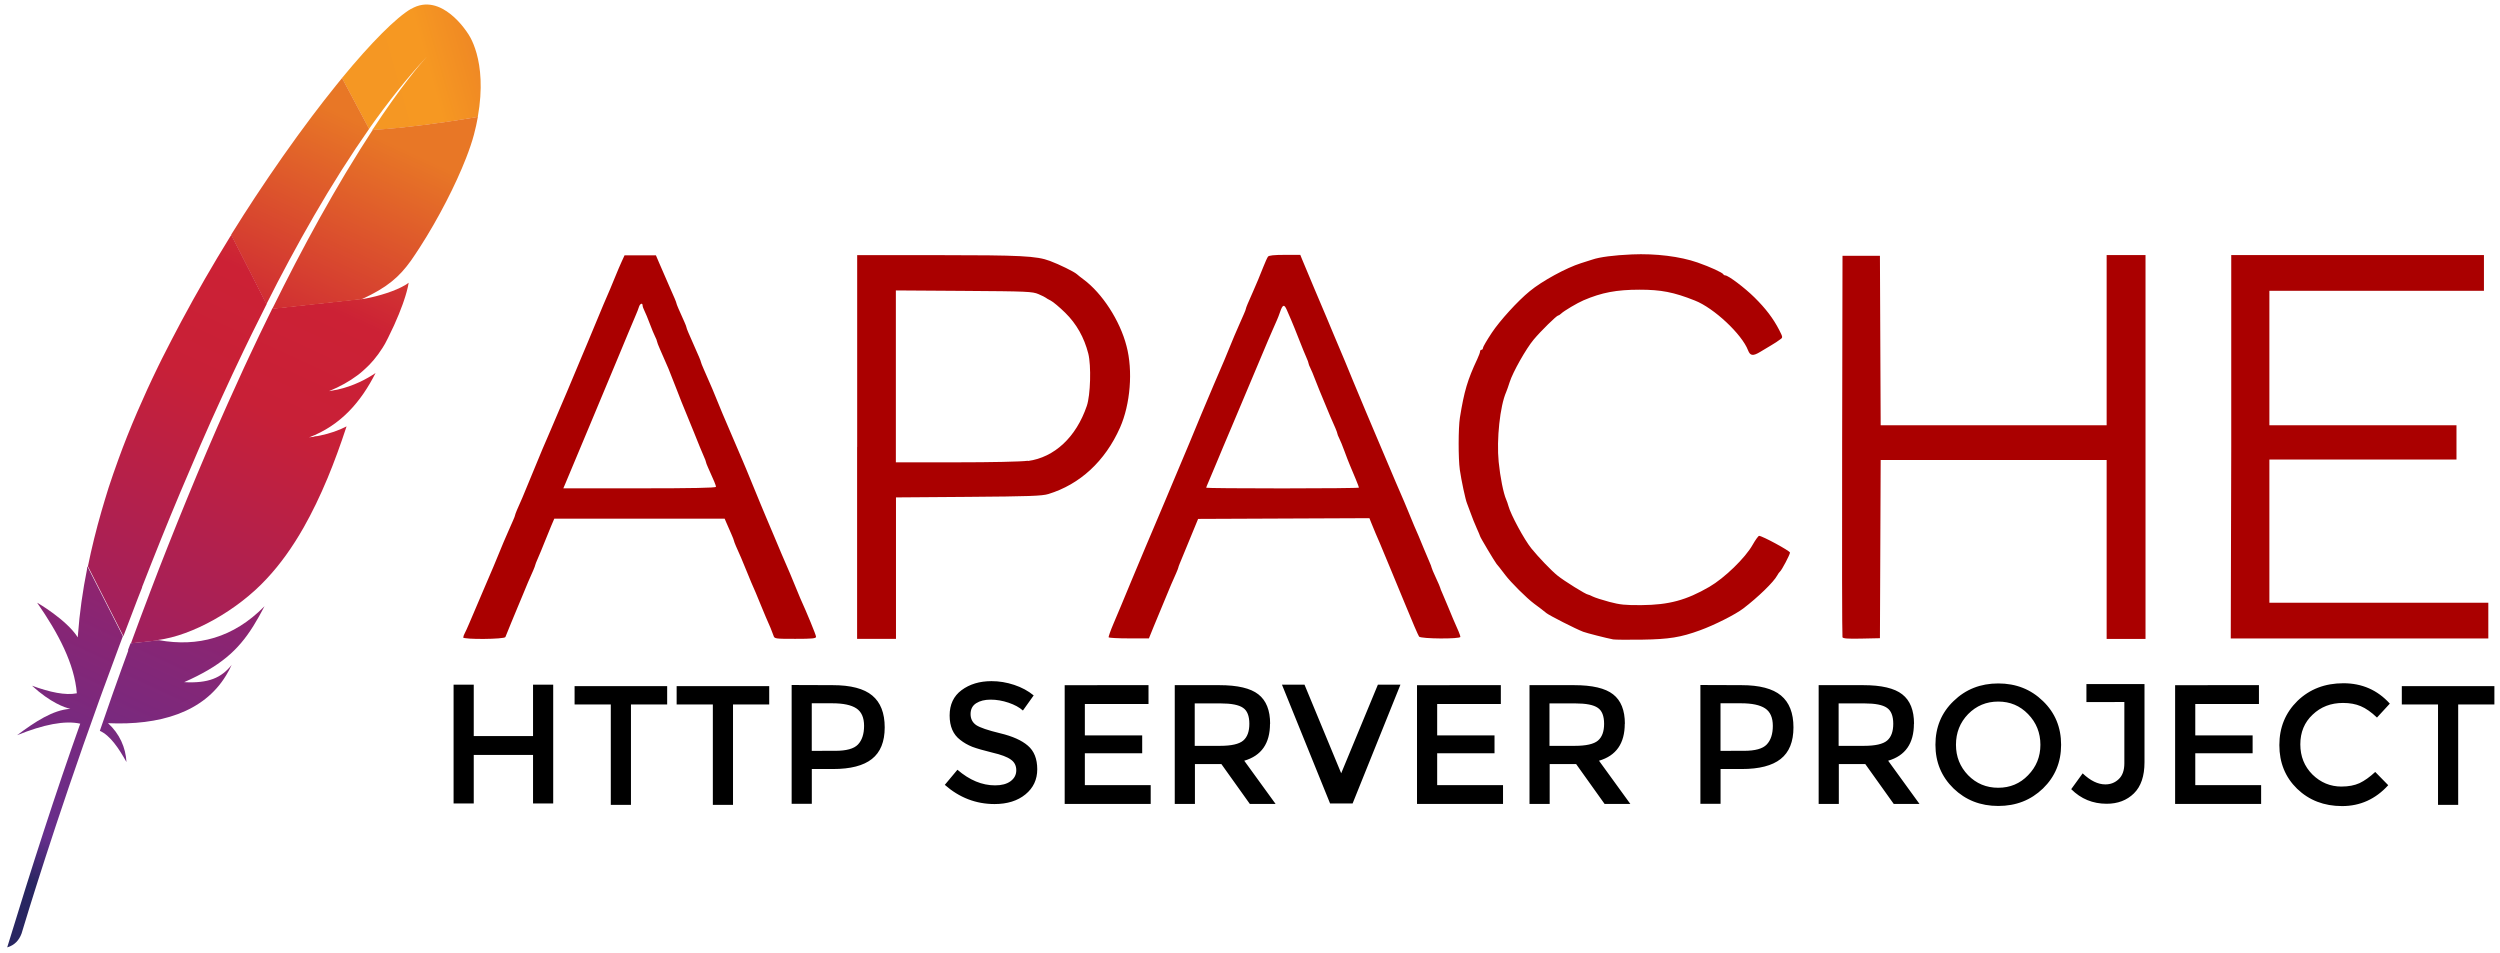
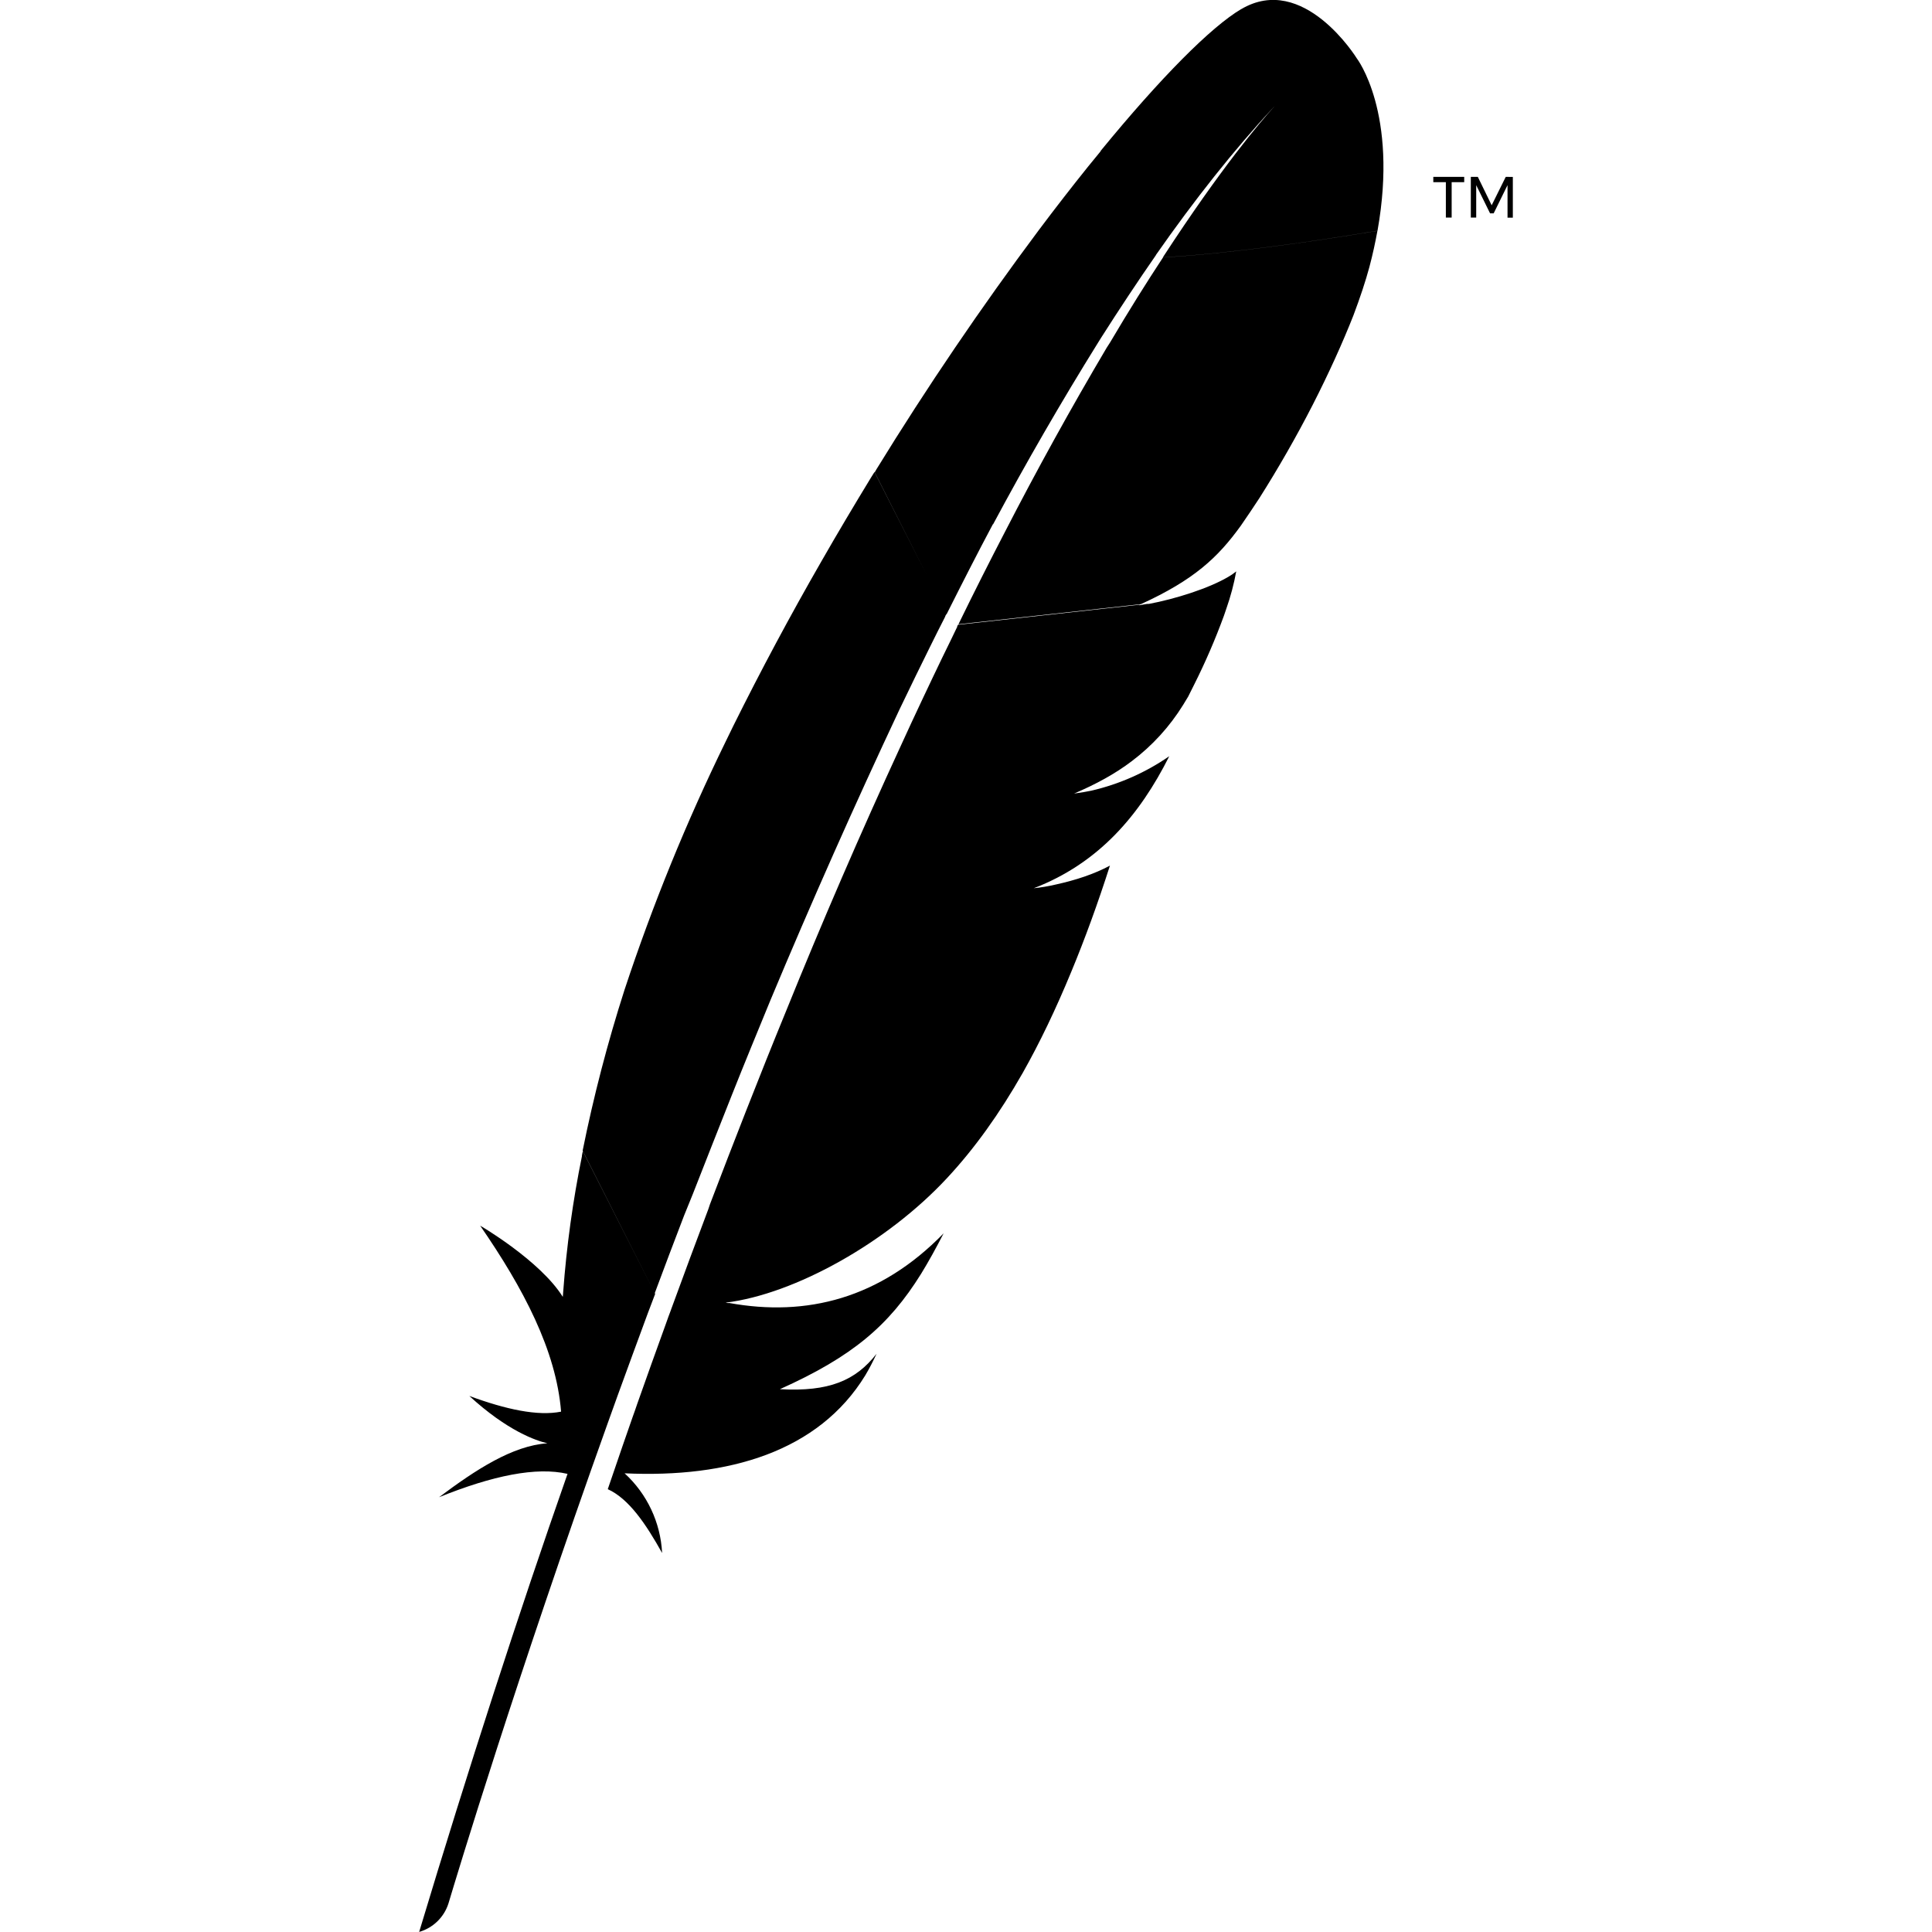
- <svg xmlns="http://www.w3.org/2000/svg" xmlns:xlink="http://www.w3.org/1999/xlink" width="5.33in" height="2.03in" viewBox="0 0 480 183">
-   <defs>
-     <path id="h" fill="#bd202e" d="M560 793c-3.3.6-6.6 1.1-10 1.5 3.4-.3 6.8-.9 10-1.5z" />
-     <path id="j" fill="#bd202e" d="M587 710c1-.1 2.1-.3 3.1-.5-1 .1-2 .4-3.1.5z" />
-     <path id="l" fill="#bd202e" d="M587 710c.1 0 .1-.1 0 0 .1-.1.1 0 0 0z" />
-   </defs>
-   <defs>
-     <linearGradient id="a" x1="-6874" x2="-6636" y1="2774" y2="2497" gradientTransform="matrix(.434 -.932 -.932 -.434 6223 -5053)" gradientUnits="userSpaceOnUse">
-       <stop offset="0" stop-color="#f59723" />
-       <stop offset=".312" stop-color="#f69822" />
-       <stop offset=".838" stop-color="#e87726" />
-     </linearGradient>
-     <linearGradient id="b" x1="-8631" x2="-6937" y1="2805" y2="2805" gradientTransform="matrix(.434 -.932 -.932 -.434 6223 -5053)" gradientUnits="userSpaceOnUse">
-       <stop offset=".323" stop-color="#9c2063" />
-       <stop offset=".63" stop-color="#c82037" />
-       <stop offset=".751" stop-color="#cc2135" />
-       <stop offset="1" stop-color="#e87726" />
-     </linearGradient>
-     <linearGradient id="c" x1="-8426" x2="-7417" y1="2635" y2="2635" gradientTransform="matrix(.434 -.932 -.932 -.434 6223 -5053)" gradientUnits="userSpaceOnUse">
-       <stop offset="0" stop-color="#282661" />
-       <stop offset=".096" stop-color="#662e8c" />
-       <stop offset=".788" stop-color="#9e2064" />
-       <stop offset=".949" stop-color="#cc2032" />
-     </linearGradient>
-     <linearGradient id="d" x1="-8536" x2="-6842" y1="2821" y2="2821" gradientTransform="matrix(.434 -.932 -.932 -.434 6223 -5053)" gradientUnits="userSpaceOnUse">
-       <stop offset=".323" stop-color="#9c2063" />
-       <stop offset=".63" stop-color="#c82037" />
-       <stop offset=".751" stop-color="#cc2135" />
-       <stop offset="1" stop-color="#e87726" />
-     </linearGradient>
-     <linearGradient id="e" x1="-8412" x2="-7522" y1="2798" y2="2798" gradientTransform="matrix(.434 -.932 -.932 -.434 6223 -5053)" gradientUnits="userSpaceOnUse">
-       <stop offset="0" stop-color="#282661" />
-       <stop offset=".096" stop-color="#662e8c" />
-       <stop offset=".788" stop-color="#9e2064" />
-       <stop offset=".949" stop-color="#cc2032" />
-     </linearGradient>
-     <linearGradient id="f" x1="-8536" x2="-6842" y1="2645" y2="2645" gradientTransform="matrix(.434 -.932 -.932 -.434 6223 -5053)" gradientUnits="userSpaceOnUse">
-       <stop offset=".323" stop-color="#9c2063" />
-       <stop offset=".63" stop-color="#c82037" />
-       <stop offset=".751" stop-color="#cc2135" />
-       <stop offset="1" stop-color="#e87726" />
-     </linearGradient>
-     <linearGradient id="g" x1="-8641" x2="-6947" y1="2654" y2="2654" gradientTransform="matrix(.434 -.932 -.932 -.434 6223 -5053)" gradientUnits="userSpaceOnUse">
-       <stop offset=".323" stop-color="#9c2063" />
-       <stop offset=".63" stop-color="#c82037" />
-       <stop offset=".751" stop-color="#cc2135" />
-       <stop offset="1" stop-color="#e87726" />
-     </linearGradient>
-     <linearGradient id="i" x1="-8536" x2="-6842" y1="2593" y2="2593" gradientTransform="matrix(.434 -.932 -.932 -.434 6223 -5053)" gradientUnits="userSpaceOnUse">
-       <stop offset=".323" stop-color="#9c2063" />
-       <stop offset=".63" stop-color="#c82037" />
-       <stop offset=".751" stop-color="#cc2135" />
-       <stop offset="1" stop-color="#e87726" />
-     </linearGradient>
-     <linearGradient id="k" x1="-8536" x2="-6842" y1="2599" y2="2599" gradientTransform="matrix(.434 -.932 -.932 -.434 6223 -5053)" gradientUnits="userSpaceOnUse">
-       <stop offset=".323" stop-color="#9c2063" />
-       <stop offset=".63" stop-color="#c82037" />
-       <stop offset=".751" stop-color="#cc2135" />
-       <stop offset="1" stop-color="#e87726" />
-     </linearGradient>
-     <linearGradient id="m" x1="-7584" x2="-7210" y1="2601" y2="2601" gradientTransform="matrix(.434 -.932 -.932 -.434 6223 -5053)" gradientUnits="userSpaceOnUse">
-       <stop offset=".323" stop-color="#9c2063" />
-       <stop offset=".63" stop-color="#c82037" />
-       <stop offset=".751" stop-color="#cc2135" />
-       <stop offset="1" stop-color="#e87726" />
-     </linearGradient>
-   </defs>
-   <g transform="matrix(.467 0 0 .464 -32.61963 -215.853)">
-     <g transform="matrix(.226 0 0 .226 72.2 467)">
-       <path fill="url(#a)" d="M736 8.1c-27.1 16-72.2 61.3-126 127l49.3 93.2c34.7-49.5 69.9-94.2 105-132 2.8-3 4.1-4.4 4.1-4.4-1.3 1.4-2.8 3-4.1 4.4-11.5 12.6-46.4 53.4-99 134 50.7-2.5 128-12.9 192-23.7 19-106-18.5-154-18.5-154s-47.6-77-103-44.1z" />
-       <path fill="none" d="M652 540c.3-.1.7-.1 1.1-.2l-7.1.8-1.2.6c2.3-.5 4.8-.9 7.2-1.2zm-50 167c-4 .9-8.1 1.6-12.3 2.3 4.2-.7 8.3-1.5 12.3-2.3zm-343 374c.5-1.3 1-2.8 1.5-4.1 10.9-28.7 21.7-56.6 32.3-83.8 11.9-30.5 23.7-60 35.5-88.6 12.3-30.1 24.5-59.3 36.4-87.5 12.5-29.5 24.9-58 37.1-85.4 9.9-22.3 19.6-43.9 29.2-64.8 3.2-7 6.4-13.9 9.6-20.7 6.3-13.6 12.5-26.8 18.7-39.8 5.7-11.9 11.3-23.6 17-35.2 1.9-3.8 3.7-7.6 5.6-11.4.3-.6.6-1.2.9-1.9l-6.1.6-4.8-9.5c-.5.9-.9 1.9-1.4 2.8-8.6 17.3-17.3 34.6-25.8 52.1-4.9 10.2-9.8 20.4-14.7 30.5-13.5 28.3-26.7 57-39.8 85.6-13.2 29.1-26.1 58.3-38.9 87.6-12.4 28.8-24.7 57.6-36.6 86.3s-23.6 57.3-35 85.6c-11.9 29.6-23.4 59-34.6 88-2.6 6.6-5 13.1-7.6 19.6-9 23.4-17.8 46.6-26.3 69.4l7.6 15 6.8-.7c.2-.7.5-1.3.7-2.1 11.1-29.8 22-59.1 32.7-87.6z" />
-       <path fill="#bd202e" d="M570 791c-6.3 1.1-12.7 2.3-19.4 3.4 0 0-.1 0-.1.1 3.4-.5 6.7-1 10-1.5 3.1-.7 6.3-1.3 9.5-2z" />
-       <path d="M570 791c-6.3 1.1-12.7 2.3-19.4 3.4 0 0-.1 0-.1.1 3.4-.5 6.7-1 10-1.5 3.1-.7 6.3-1.3 9.5-2z" />
-       <path fill="#bd202e" d="M587 710c-.1 0-.1 0-.1.1 1-.1 2.1-.3 3.1-.5 4.2-.6 8.3-1.3 12.3-2.3-5 .9-10 1.8-15.3 2.7z" />
-       <path d="M587 710c-.1 0-.1 0-.1.1 1-.1 2.1-.3 3.1-.5 4.2-.6 8.3-1.3 12.3-2.3-5 .9-10 1.8-15.3 2.7z" />
-       <path fill="url(#b)" d="M514 469c15-28.1 30.2-55.5 45.5-82.1 15.9-27.8 32.1-54.6 48.4-80.6.9-1.5 2-3.1 2.9-4.6 16.1-25.5 32.4-50.1 48.7-73.5L610.2 135c-3.7 4.5-7.4 9.1-11.2 13.9-14.3 17.8-29 36.8-44.2 57.1-17.1 22.8-34.6 47.2-52.5 72.8-16.4 23.6-33.2 48.3-50 74-14.3 21.8-28.5 44.2-42.7 67.2-.5.8-1 1.7-1.5 2.6l64.3 127C486 522.1 500 495.2 514 469z" />
-       <path fill="url(#c)" d="M221 1184c-8.5 23.3-17.1 47.2-25.6 71.5-.1.3-.2.7-.4 1-1.2 3.4-2.5 6.9-3.6 10.3-5.8 16.4-10.8 31.2-22.3 64.7 18.9 8.6 34.1 31.4 48.5 57.2-1.5-26.7-12.5-51.8-33.6-71.2 93.3 4.2 174-19.4 215-87.6 3.7-6.1 7.1-12.4 10.2-19.3-18.9 24-42.4 34.1-86.5 31.7-.1 0-.2.1-.3.1.1 0 .2-.1.3-.1 65-29.1 97.5-57 126-103 6.8-11 13.5-22.9 20.3-36.2-56.8 58.3-122 74.9-192 62.3l-52 5.7c-1.7 4.4-3.2 8.7-4.9 13.1z" />
-       <path fill="url(#d)" d="M246 1068c11.2-29 22.8-58.4 34.6-88 11.4-28.4 23-57 35-85.6s24.2-57.5 36.6-86.3c12.6-29.3 25.6-58.5 38.9-87.6 13.1-28.8 26.3-57.4 39.8-85.6 4.8-10.2 9.8-20.4 14.7-30.5 8.5-17.5 17.1-34.9 25.8-52.1.5-.9.9-1.9 1.4-2.8l-64.3-127c-1 1.7-2.1 3.5-3.2 5.1-15 24.5-29.9 49.5-44.5 75-14.8 25.8-29.3 52.1-43.5 78.8-11.9 22.5-23.6 45.1-35.1 68.1-2.3 4.6-4.5 9.3-6.8 13.9-14 28.9-26.6 56.6-38.1 83.5-13 30.3-24.4 59.3-34.3 86.8-6.6 18.1-12.5 35.5-18 52.3-4.5 14.3-8.7 28.7-12.9 43-9.6 33.6-17.9 67.2-24.7 101l64.6 128c8.5-22.8 17.3-46 26.3-69.4 2.7-6.7 5.1-13.3 7.7-19.7z" />
-       <path fill="url(#e)" d="M146 1034c-8.1 40.8-13.9 81.4-16.8 122l-.3 4.2c-20.2-32.3-74.1-63.8-74-63.5 38.7 56 68 112 72.3 166-20.7 4.2-49-1.9-81.7-13.9 34.1 31.4 59.7 40 69.8 42.4-31.4 2-64 23.5-96.9 48.3 48.1-19.6 87-27.4 115-21.1-44.2 125-88.4 263-133 410 13.6-4 21.7-13.2 26.2-25.5 7.9-26.5 60.2-201 142-429 2.4-6.5 4.7-13.1 7.1-19.6.6-1.9 1.3-3.7 2-5.4 8.6-24 17.7-48.5 26.9-73.5 2.1-5.7 4.2-11.4 6.4-17.1 0-.1.1-.2.1-.3l-64.7-128c-.2 1.3-.5 2.8-.8 4.3z" />
-       <path fill="url(#f)" d="M482 560c-1.9 3.8-3.7 7.6-5.6 11.4-5.6 11.5-11.2 23.2-17 35.2-6.2 13-12.4 26.2-18.7 39.8-3.2 6.8-6.4 13.7-9.6 20.7-9.6 20.9-19.3 42.5-29.2 64.8-12.1 27.3-24.6 55.8-37.1 85.4-11.9 28.2-24.2 57.3-36.4 87.5-11.7 28.6-23.5 58.2-35.5 88.6-10.7 27.1-21.5 55.1-32.3 83.8-.5 1.3-1 2.8-1.5 4.1-10.8 28.5-21.7 57.8-32.6 87.8-.2.7-.5 1.3-.7 2.1l52-5.7c-1-.2-2.1-.3-3.1-.5 62.1-7.7 145-54.2 198-112 24.6-26.4 46.9-57.6 67.5-94.1 15.3-27.1 29.8-57.3 43.6-90.6 12-29.1 23.5-60.7 34.6-94.8-14.3 7.5-30.6 13.1-48.6 16.9-3.2.7-6.4 1.3-9.7 1.9s-6.6 1.1-10 1.5c0 0 .1 0 .1-.1 58-22.3 94.5-65.3 121-118-15.2 10.4-40 24-69.7 30.5-4 .9-8.1 1.6-12.3 2.3-1 .1-2.1.3-3.1.5h.2c20.2-8.4 37.1-17.9 51.8-29 3.2-2.4 6.3-4.8 9.1-7.4 4.5-3.9 8.7-8 12.9-12.2 2.6-2.8 5.1-5.6 7.6-8.5 5.8-6.9 11.2-14.3 16.2-22.3 1.5-2.5 3.1-4.9 4.5-7.5 2-3.7 3.8-7.4 5.6-10.9 8.1-16.2 14.6-30.8 19.7-43.5 2.6-6.4 4.8-12.2 6.8-17.8.8-2.2 1.5-4.3 2.2-6.4 2.1-6.1 3.7-11.5 5-16.3 2-7.2 3.2-12.9 3.8-17-2 1.5-4.2 3.1-6.8 4.6-17.5 10.5-47.5 19.9-71.7 24.4l47.7-5.2-47.7 5.2c-.3.1-.7.1-1.1.2-2.5.4-4.8.8-7.3 1.1l1.2-.6-163 17.9c0 .4-.3 1.1-.6 1.7z" />
-       <path fill="url(#g)" d="M666 230c-14.5 22.3-30.3 47.6-47.5 76.3-.9 1.4-1.9 3.1-2.7 4.5-14.7 24.8-30.3 52-46.9 81.9-14.2 25.8-29 53.4-44.4 83.1-13.4 25.9-27.2 53.4-41.5 82.5l163-17.9c47.6-21.9 68.8-41.6 89.4-70.3 5.4-7.9 11-16.1 16.4-24.7 16.8-26.2 33.2-55 47.9-83.7 14.2-27.7 26.7-55.1 36.3-79.9 6.1-15.7 11-30.3 14.4-43.2 3-11.3 5.3-22.1 7.1-32.4-63.3 10.9-141 21.3-192 23.8z" />
-       <use xlink:href="#h" />
-       <use xlink:href="#h" opacity=".35" />
-       <path fill="url(#i)" d="M560 793c-3.3.6-6.6 1.1-10 1.5 3.4-.3 6.8-.9 10-1.5z" />
-       <use xlink:href="#j" />
-       <use xlink:href="#j" opacity=".35" />
-       <path fill="url(#k)" d="M587 710c1-.1 2.1-.3 3.1-.5-1 .1-2 .4-3.1.5z" />
-       <use xlink:href="#l" />
-       <use xlink:href="#l" opacity=".35" />
-       <path fill="url(#m)" d="M587 710c.1 0 .1-.1 0 0 .1-.1.1 0 0 0z" />
-     </g>
-     <path fill="#a00" d="M733 730c-2.26-.406-10.8-2.6-12.1-3.11-3.14-1.21-13.9-6.73-15.2-7.77-1.69-1.39-1.91-1.56-4.99-3.86-3.05-2.27-9.59-8.82-11.9-11.9-.971-1.3-2.03-2.7-2.36-3.09-.326-.396-.872-1.06-1.21-1.48-.718-.879-6.79-11.1-6.79-11.5 0-.123-.631-1.63-1.4-3.35-.772-1.72-1.87-4.46-2.43-6.09-.567-1.63-1.26-3.5-1.54-4.15-.627-1.46-2.34-9.52-2.96-13.9-.654-4.66-.634-17.4.034-21.6 1.76-11 3.15-15.7 7.17-24.3.62-1.33 1.13-2.73 1.13-3.11 0-.386.267-.702.593-.702.326 0 .593-.344.593-.766 0-.421 1.65-3.26 3.66-6.31 3.26-4.95 10.7-13.2 15.6-17.2 5.07-4.22 15.1-9.71 21.1-11.6 1.76-.542 3.87-1.22 4.68-1.5 3.01-1.04 8.8-1.8 16.3-2.13 9.67-.431 19.8.831 27 3.36 5.35 1.89 10.2 4.15 10.6 4.88.109.245.457.445.773.445 1.25 0 7.98 5.1 12 9.1 4.67 4.64 7.73 8.7 10.2 13.5 1.52 3 1.54 3.14.476 3.87-.606.418-1.38.969-1.72 1.22s-1.32.865-2.17 1.35c-.85.489-2.77 1.65-4.28 2.58-3.06 1.89-4.23 1.76-5.13-.611-2.51-6.61-14-17.5-21.9-20.6-8.64-3.46-13.9-4.49-22.8-4.48-9.42.01-15.5 1.16-23 4.4-2.57 1.1-8.06 4.38-9.22 5.51-.431.419-.965.762-1.19.762-.63 0-7.22 6.51-10.1 9.99-3.14 3.77-8.59 13.5-9.88 17.6-.512 1.63-1.16 3.5-1.45 4.15-2.52 5.74-4 19.6-3.08 28.9.628 6.34 1.95 13 3.09 15.6.289.652.702 1.85.919 2.67.955 3.59 6.54 14 9.46 17.6 2.92 3.63 8.25 9.23 10.7 11.2 2.77 2.27 11.8 7.9 12.6 7.9.218 0 1.08.363 1.93.802.842.439 3.91 1.44 6.82 2.22 4.44 1.19 6.56 1.41 13.3 1.35 11.3-.101 18.4-2.04 27.9-7.58 6.2-3.62 14.8-12 17.8-17.4 1.14-2.03 2.34-3.7 2.67-3.71 1.26-.017 12.7 6.23 12.7 6.93 0 .83-3.45 7.42-4.13 7.88-.24.163-.743.88-1.12 1.59-1.41 2.69-7.9 9.03-14 13.7-3.24 2.48-11.8 6.84-17.8 9.03-7.91 2.91-12.7 3.69-23.7 3.86-5.87.09-11.3.044-12.1-.103zm-473-.829c0-.33.257-1.06.572-1.63.314-.566 1.13-2.36 1.81-3.99.681-1.63 1.47-3.5 1.76-4.15.287-.652 2.15-5.05 4.14-9.78 1.99-4.73 3.86-9.13 4.16-9.78.296-.652 1.23-2.92 2.07-5.04.844-2.12 1.77-4.39 2.07-5.04s1.1-2.52 1.79-4.15c.693-1.63 1.64-3.8 2.11-4.83s.846-2.04.846-2.26c0-.336 1.14-3.07 2.97-7.14.294-.652 1.22-2.92 2.07-5.04s1.78-4.39 2.07-5.04c.297-.652 1.23-2.92 2.07-5.04.844-2.12 1.78-4.39 2.07-5.04.294-.652 1.1-2.52 1.78-4.15.688-1.63 1.49-3.5 1.77-4.15.287-.652 1.75-4.12 3.26-7.7 1.5-3.59 2.98-7.05 3.27-7.7.293-.652 1.63-3.85 2.96-7.11 1.34-3.26 2.67-6.46 2.96-7.11.291-.652 1.46-3.45 2.6-6.22 6.39-15.5 7.85-19 9.27-22.2.289-.652 1.22-2.92 2.07-5.04.85-2.12 2.06-4.99 2.7-6.37l1.15-2.52h12.9l1.32 3.11c1.65 3.87 3.46 8.07 4.16 9.63 2.02 4.53 2.96 6.8 2.96 7.11 0 .331 1.14 3.02 3.3 7.79.465 1.03.846 2.04.846 2.26 0 .335.916 2.54 2.96 7.14 2.02 4.53 2.96 6.8 2.96 7.11 0 .199.553 1.61 1.23 3.14s1.63 3.72 2.11 4.86c.488 1.14 1.12 2.61 1.41 3.26.289.652 1.22 2.92 2.06 5.04.844 2.12 1.77 4.39 2.06 5.04.291.652 2.16 5.05 4.16 9.78 2 4.73 3.87 9.13 4.16 9.78.291.652.963 2.25 1.49 3.56 5.45 13.4 7.61 18.6 8.29 20.2.438.978 1.89 4.44 3.24 7.7 1.34 3.26 2.68 6.46 2.97 7.11s1.09 2.52 1.78 4.15c.688 1.63 1.49 3.5 1.78 4.15s1.22 2.92 2.07 5.04c.844 2.12 1.78 4.39 2.07 5.04 2.87 6.36 6.52 15.3 6.52 16 0 .718-1.45.865-8.55.865-8.36 0-8.56-.031-8.96-1.33-.364-1.19-1.74-4.54-3.23-7.85-.294-.652-1.23-2.92-2.08-5.04-1.45-3.61-2.62-6.4-3.86-9.19-.289-.652-1.22-2.92-2.06-5.04-.844-2.12-1.78-4.39-2.07-5.04-1.8-3.99-2.97-6.8-2.97-7.11 0-.199-.496-1.48-1.1-2.85-.606-1.37-1.47-3.35-1.92-4.41l-.822-1.93h-70.1l-1.2 2.82c-.658 1.55-1.93 4.68-2.82 6.96-.892 2.28-2.12 5.27-2.73 6.64-.61 1.37-1.11 2.65-1.11 2.85 0 .314-1.17 3.12-2.97 7.11-.294.652-1.22 2.92-2.07 5.04s-1.78 4.39-2.09 5.04c-.304.652-1.52 3.59-2.69 6.52-1.18 2.93-2.28 5.67-2.45 6.07-.39.941-17.4 1.08-17.4.14zm104-62.3c0-.566-.874-2.7-3.3-8.06-.465-1.03-.846-2.05-.846-2.28 0-.228-.388-1.25-.861-2.28-.474-1.03-2.35-5.6-4.16-10.2-1.81-4.56-3.55-8.83-3.85-9.48-.302-.652-1.78-4.39-3.27-8.3-1.5-3.91-2.96-7.65-3.25-8.3-.29-.652-.926-2.12-1.41-3.26-.488-1.14-1.44-3.33-2.11-4.86-.676-1.53-1.23-3-1.23-3.26 0-.262-.348-1.14-.769-1.96-.421-.815-1.41-3.22-2.19-5.33-.784-2.12-1.77-4.52-2.19-5.33-.421-.815-.767-1.82-.769-2.22-.01-1.25-1.08-.823-1.51.593-.221.733-.755 2.13-1.19 3.11-.431.978-1.88 4.45-3.22 7.7-1.34 3.26-3.22 7.79-4.17 10.1-.948 2.28-5.98 14.4-11.2 27-5.2 12.5-9.89 23.8-10.4 25l-.94 2.22h31.4c21.6 0 31.4-.195 31.4-.625zm58.1-16.6v-79.4l33 .01c34.5.01 40.8.328 46.3 2.39 3.91 1.46 9.96 4.46 11.1 5.48.424.393 1.66 1.38 2.75 2.19 7.65 5.69 15 17 17.7 27.6 2.7 10.2 1.59 24.1-2.68 33.8-6.14 13.9-16.5 23.5-29.5 27.5-2.62.793-7.82.978-32.9 1.17l-29.8.223v58.6h-16v-79.4zm70.3 5.88c10.9-1.51 19.8-9.84 24.2-22.8 1.52-4.45 1.87-16.7.612-21.7-1.71-6.7-4.84-12.3-9.49-16.9-2.31-2.28-4.99-4.55-5.97-5.04-.974-.488-1.9-1.03-2.07-1.21-.163-.176-1.5-.836-2.96-1.47-2.49-1.07-4.52-1.16-30.7-1.34l-28-.19v71.2h24.8c14.6 0 26.8-.265 29.5-.641zm33.2 73.1c-.143-.244.762-2.84 2.01-5.78 1.25-2.93 4.57-10.9 7.39-17.8 2.81-6.85 5.47-13.2 5.91-14.2.44-.978 1.9-4.45 3.25-7.7 2.36-5.71 3.64-8.74 4.75-11.3.288-.652 1.62-3.85 2.96-7.11 1.34-3.26 2.79-6.73 3.22-7.7s2.16-5.11 3.84-9.19c1.68-4.07 3.83-9.28 4.77-11.6 2.01-4.86 8.74-20.8 9.51-22.5.291-.652 1.22-2.92 2.06-5.04.844-2.12 1.77-4.39 2.07-5.04.294-.652 1.1-2.52 1.79-4.15.693-1.63 1.64-3.8 2.11-4.83.465-1.03.846-2.04.846-2.26 0-.335.916-2.54 2.96-7.14 1.18-2.64 2.87-6.72 4.18-10.1.766-1.96 1.64-3.89 1.94-4.3.377-.513 2.5-.741 6.92-.741h6.38l.773 1.93c1.55 3.87 8.36 20 10 23.9.288.652 1.62 3.85 2.95 7.11s2.68 6.46 2.98 7.11c.3.652 2.57 6.12 5.03 12.2 2.47 6.03 4.73 11.5 5.02 12.1.293.652 1.92 4.52 3.61 8.59 4.01 9.63 8.17 19.5 8.84 21 .291.652 1.09 2.52 1.78 4.15.688 1.63 1.49 3.5 1.78 4.15.294.652 1.23 2.92 2.08 5.04 1.45 3.61 2.62 6.4 3.86 9.19.289.652 1.22 2.92 2.07 5.04.85 2.12 1.93 4.69 2.4 5.72.469 1.03.852 2.05.852 2.27 0 .224.8 2.14 1.78 4.25.978 2.11 1.78 3.98 1.78 4.16s.383 1.15.852 2.18 1.55 3.6 2.4 5.72c.85 2.12 1.79 4.39 2.08 5.04 2.05 4.56 2.97 6.83 2.97 7.38 0 .953-16.3.842-17-.116-.327-.408-2.93-6.48-5.77-13.5-2.85-7.01-5.53-13.5-5.96-14.5-.43-.978-1.48-3.51-2.33-5.63-.85-2.12-1.79-4.39-2.08-5.04-.804-1.78-2.68-6.27-3.54-8.45l-.76-1.93-70.5.306-3.51 8.59c-1.93 4.73-3.77 9.21-4.08 9.97-.314.755-.571 1.5-.571 1.66 0 .254-1.29 3.3-2.97 7.04-.294.652-1.23 2.92-2.08 5.04-.85 2.12-1.9 4.65-2.32 5.63-.428.978-1.66 3.98-2.75 6.67l-1.97 4.89h-8.15c-4.48 0-8.26-.2-8.41-.444zm103-62.1c0-.292-2.04-5.37-3.8-9.46-.421-.978-1.39-3.51-2.16-5.63-.766-2.12-1.74-4.52-2.16-5.33-.421-.815-.767-1.7-.769-1.96-.01-.413-1.05-2.95-2.97-7.23-.294-.652-1.23-2.92-2.08-5.04-.85-2.12-1.89-4.65-2.32-5.63-.427-.978-1.27-3.11-1.87-4.74-.599-1.63-1.43-3.63-1.85-4.45-.418-.815-.762-1.71-.764-1.98 0-.277-.389-1.34-.86-2.37s-1.84-4.4-3.04-7.5-2.64-6.7-3.21-8c-.566-1.3-1.4-3.24-1.85-4.3-1.03-2.4-1.7-2.21-2.71.775-.434 1.29-1.04 2.87-1.35 3.52-.308.652-1.12 2.52-1.81 4.15-.688 1.63-1.49 3.5-1.79 4.15-.482 1.07-6.93 16.5-14.9 35.6-1.63 3.91-3.2 7.65-3.49 8.3s-1.62 3.85-2.95 7.11c-1.33 3.26-2.81 6.8-3.29 7.87s-.87 2.07-.87 2.22c0 .152 14.1.276 31.4.276 17.3 0 31.4-.142 31.4-.314zm199 61.8c-.159-.417-.22-36.1-.136-79.3l.152-78.5h15.4l.153 35.1.153 35.1h93v-70.5h16v159h-16v-74.1h-93l-.305 73.8-7.57.166c-5.73.126-7.64-.018-7.86-.593zm160-78.7v-79.4h104v14.8h-88.3v55.7h77v14.2h-77v59.3h90.1v14.8h-106z" />
-     <path d="M256 798v-49.2h8.3v21.3h24.4v-21.3h8.3V798h-8.3v-20.1h-24.4V798zm73-41v41.6h-8.3V757h-14.9v-7.6h38.1v7.6zm42 0v41.6h-8.3V757h-14.9v-7.6h38.1v7.6zm41-8q11.2 0 16.3 4.29 5.13 4.29 5.13 13.2 0 8.93-5.28 13.1-5.2 4.15-16 4.15h-8.72v14.4h-8.3v-49.2zm1.06 27.2q6.89 0 9.35-2.6 2.53-2.67 2.53-7.74 0-5.13-3.17-7.24t-9.92-2.11h-8.44v19.7zM477 755q-3.59 0-5.91 1.48-2.32 1.48-2.32 4.5 0 2.95 2.32 4.57 2.32 1.55 9.85 3.38 7.6 1.83 11.4 5.13 3.87 3.31 3.87 9.78 0 6.4-4.85 10.4t-12.7 4.01q-11.5 0-20.5-7.95l5.2-6.26q7.46 6.47 15.5 6.47 4.01 0 6.33-1.69 2.39-1.76 2.39-4.57 0-2.88-2.25-4.43-2.18-1.62-7.6-2.88-5.42-1.34-8.23-2.39-2.81-1.13-4.99-2.88-4.36-3.31-4.36-10.1 0-6.82 4.92-10.5 4.99-3.73 12.3-3.73 4.71 0 9.35 1.55t8.02 4.36l-4.43 6.26q-2.18-1.97-5.91-3.24-3.73-1.27-7.39-1.27zm65-6v7.81h-26.2v13h23.6v7.39h-23.6v13.2h27.1v7.81h-35.4v-49.2zm50 16q0 12.2-10.6 15.3l12.9 17.9h-10.6L572 781.7h-10.9v16.5h-8.3V749h18.3q11.3 0 16.1 3.8 4.85 3.8 4.85 12.2zm-20.6 9.14q7.03 0 9.57-2.18t2.53-6.96q0-4.85-2.6-6.61-2.6-1.83-9.28-1.83h-10.6v17.6zM626 798h-9.28l-19.8-49.2h9.28l15.1 36.7 15.1-36.7h9.28zm61-49v7.81h-26.2v13h23.6v7.39h-23.6v13.2h27.1v7.81h-35.4v-49.2zm51 16q0 12.2-10.6 15.3l12.9 17.9h-10.6L718 781.7h-10.9v16.5h-8.3V749h18.3q11.3 0 16.1 3.8 4.85 3.8 4.85 12.2zm-20.6 9.14q7.03 0 9.57-2.18t2.53-6.96q0-4.85-2.6-6.61-2.6-1.83-9.28-1.83h-10.6v17.6zM786 749q11.2 0 16.3 4.29 5.13 4.29 5.13 13.2 0 8.93-5.28 13.1-5.2 4.15-16 4.15h-8.72v14.4h-8.3v-49.2zm1.06 27.2q6.89 0 9.35-2.6 2.53-2.67 2.53-7.74 0-5.13-3.17-7.24t-9.92-2.11h-8.44v19.7zM857 765q0 12.2-10.6 15.3l12.9 17.9h-10.6L837 781.7h-10.9v16.5h-8.3V749h18.3q11.3 0 16.1 3.8 4.85 3.8 4.85 12.2zm-20.6 9.14q7.03 0 9.57-2.18t2.53-6.96q0-4.85-2.6-6.61-2.6-1.83-9.28-1.83h-10.6v17.6zM904 761q-4.99-5.2-12.3-5.2t-12.4 5.2q-4.99 5.2-4.99 12.7 0 7.39 4.99 12.6 5.06 5.2 12.4 5.2t12.3-5.2q5.06-5.2 5.06-12.6 0-7.46-5.06-12.7zm6.12 30.8q-7.46 7.24-18.4 7.24t-18.4-7.24q-7.46-7.31-7.46-18.1 0-10.9 7.46-18.1 7.46-7.31 18.4-7.31t18.4 7.31q7.46 7.24 7.46 18.1 0 10.8-7.46 18.1zM928 756v-7.46h23.9v32.4q0 8.58-4.36 12.9-4.36 4.29-11.2 4.29-8.58 0-14.6-6.05l4.71-6.54q4.78 4.57 9.35 4.57 3.24 0 5.49-2.18 2.32-2.18 2.32-6.54v-25.4zm71-7v7.81h-26.2v13h23.6v7.39h-23.6v13.2h27.1v7.81h-35.4v-49.2zm34 42q4.29 0 7.39-1.41 3.09-1.48 6.47-4.64l5.35 5.49q-7.81 8.65-19 8.65-11.1 0-18.5-7.17-7.31-7.17-7.31-18.1t7.46-18.3q7.53-7.31 18.9-7.31 11.5 0 19.1 8.44l-5.28 5.77q-3.52-3.38-6.68-4.71-3.09-1.34-7.31-1.34-7.46 0-12.5 4.85-5.06 4.78-5.06 12.3 0 7.46 4.99 12.5 5.06 4.99 12 4.99zm48-34v41.6h-8.3V757h-14.9v-7.6h38.1v7.6z" />
-   </g>
+ <svg xmlns="http://www.w3.org/2000/svg" role="img" viewBox="0 0 24 24">
+   <path d="M17.805 2.197v.066h.156v.44h.072v-.44h.156v-.066zm.9 0l-.175.353-.172-.353h-.087v.506h.067V2.3l.172.35h.045l.172-.35v.404h.066v-.506zm-4.257 1c-.204.31-.424.66-.66 1.06l-.04.062a44.457 44.457 0 00-1.265 2.29c-.187.36-.38.742-.577 1.146l2.267-.25c.66-.302.955-.578 1.242-.976a15.5 15.5 0 00.23-.342c.23-.363.46-.763.663-1.16.197-.386.37-.767.505-1.11.083-.22.15-.422.198-.6.042-.158.074-.307.1-.45-.884.15-1.965.295-2.668.33zM11.894 7.78l-.077.16c-.078.16-.157.32-.236.488-.086.18-.172.364-.26.552l-.132.287a75.265 75.265 0 00-1.427 3.3c-.163.397-.327.807-.493 1.23-.15.38-.297.765-.45 1.164l-.02.06c-.15.396-.3.802-.453 1.22l-.01.027.72-.08a.213.213 0 01-.042-.006c.863-.106 2.01-.75 2.75-1.547.342-.367.652-.8.94-1.306.213-.377.413-.795.604-1.258.168-.405.328-.843.48-1.318-.196.105-.423.18-.673.235a2.184 2.184 0 01-.273.046c.806-.31 1.314-.905 1.683-1.64a2.816 2.816 0 01-.968.428c-.06.012-.116.022-.174.03l-.043.006h.002c.278-.118.514-.248.718-.403a2.571 2.571 0 00.637-.698l.063-.104.077-.154a8.107 8.107 0 00.367-.85l.03-.088a3.04 3.04 0 00.123-.463.733.733 0 01-.094.065c-.243.145-.66.277-.996.34l.663-.074-.664.073h-.017l-.1.017c.006-.003.01-.006.017-.008l-2.265.25-.013.022zM8.27 16.45c-.117.323-.236.654-.355.992l-.005.015c-.016.046-.032.094-.05.142-.08.227-.15.432-.31.9.264.12.475.435.675.793a1.44 1.44 0 00-.466-.99c1.293.06 2.41-.27 2.99-1.217.05-.084.096-.173.14-.268-.26.333-.59.474-1.2.44 0 0-.004 0-.005.002l.004-.002c.9-.404 1.354-.79 1.754-1.433.094-.153.186-.32.28-.503-.788.81-1.702 1.04-2.664.865l-.72.078a6.43 6.43 0 00-.067.183zM15.42.112c-.376.222-1 .85-1.748 1.763l.686 1.294c.48-.687.97-1.307 1.462-1.836l.058-.062c-.02.02-.04.04-.057.062-.16.176-.644.74-1.375 1.863.703-.035 1.784-.18 2.666-.33.262-1.47-.258-2.142-.258-2.142s-.66-1.07-1.436-.61zm-3.084 6.402a40.253 40.253 0 011.306-2.26l.04-.064c.224-.352.45-.693.677-1.02l-.685-1.293-.157.192c-.197.245-.403.51-.613.79a39.853 39.853 0 00-2.016 2.97l-.022.038.893 1.763c.19-.378.38-.752.575-1.118zm-3.73 8.32c.158-.406.319-.81.483-1.225.156-.394.32-.79.484-1.19a91.133 91.133 0 011.6-3.604l.205-.424c.12-.243.237-.485.36-.724a.125.125 0 01.02-.04l-.895-1.763-.044.07c-.207.34-.414.687-.617 1.042a38.056 38.056 0 00-1.092 2.04l-.094.193a24.573 24.573 0 00-1.258 3.087 18.492 18.492 0 00-.52 1.997l.896 1.77c.117-.317.24-.638.364-.963zm-1.376-.476a13.38 13.38 0 00-.234 1.692c0 .02-.004.04-.005.06-.28-.45-1.03-.888-1.026-.884.537.778.944 1.55 1.005 2.31-.29.058-.684-.027-1.14-.195.475.436.83.556.97.588-.434.03-.89.328-1.346.67.668-.27 1.21-.38 1.596-.29-.61 1.74-1.23 3.655-1.843 5.69a.538.538 0 00.364-.354c.11-.368.84-2.786 1.978-5.965l.097-.27.028-.078c.12-.332.246-.672.374-1.02l.09-.237v-.004L7.24 14.3c-.003.02-.01.04-.012.06z" />
</svg>
